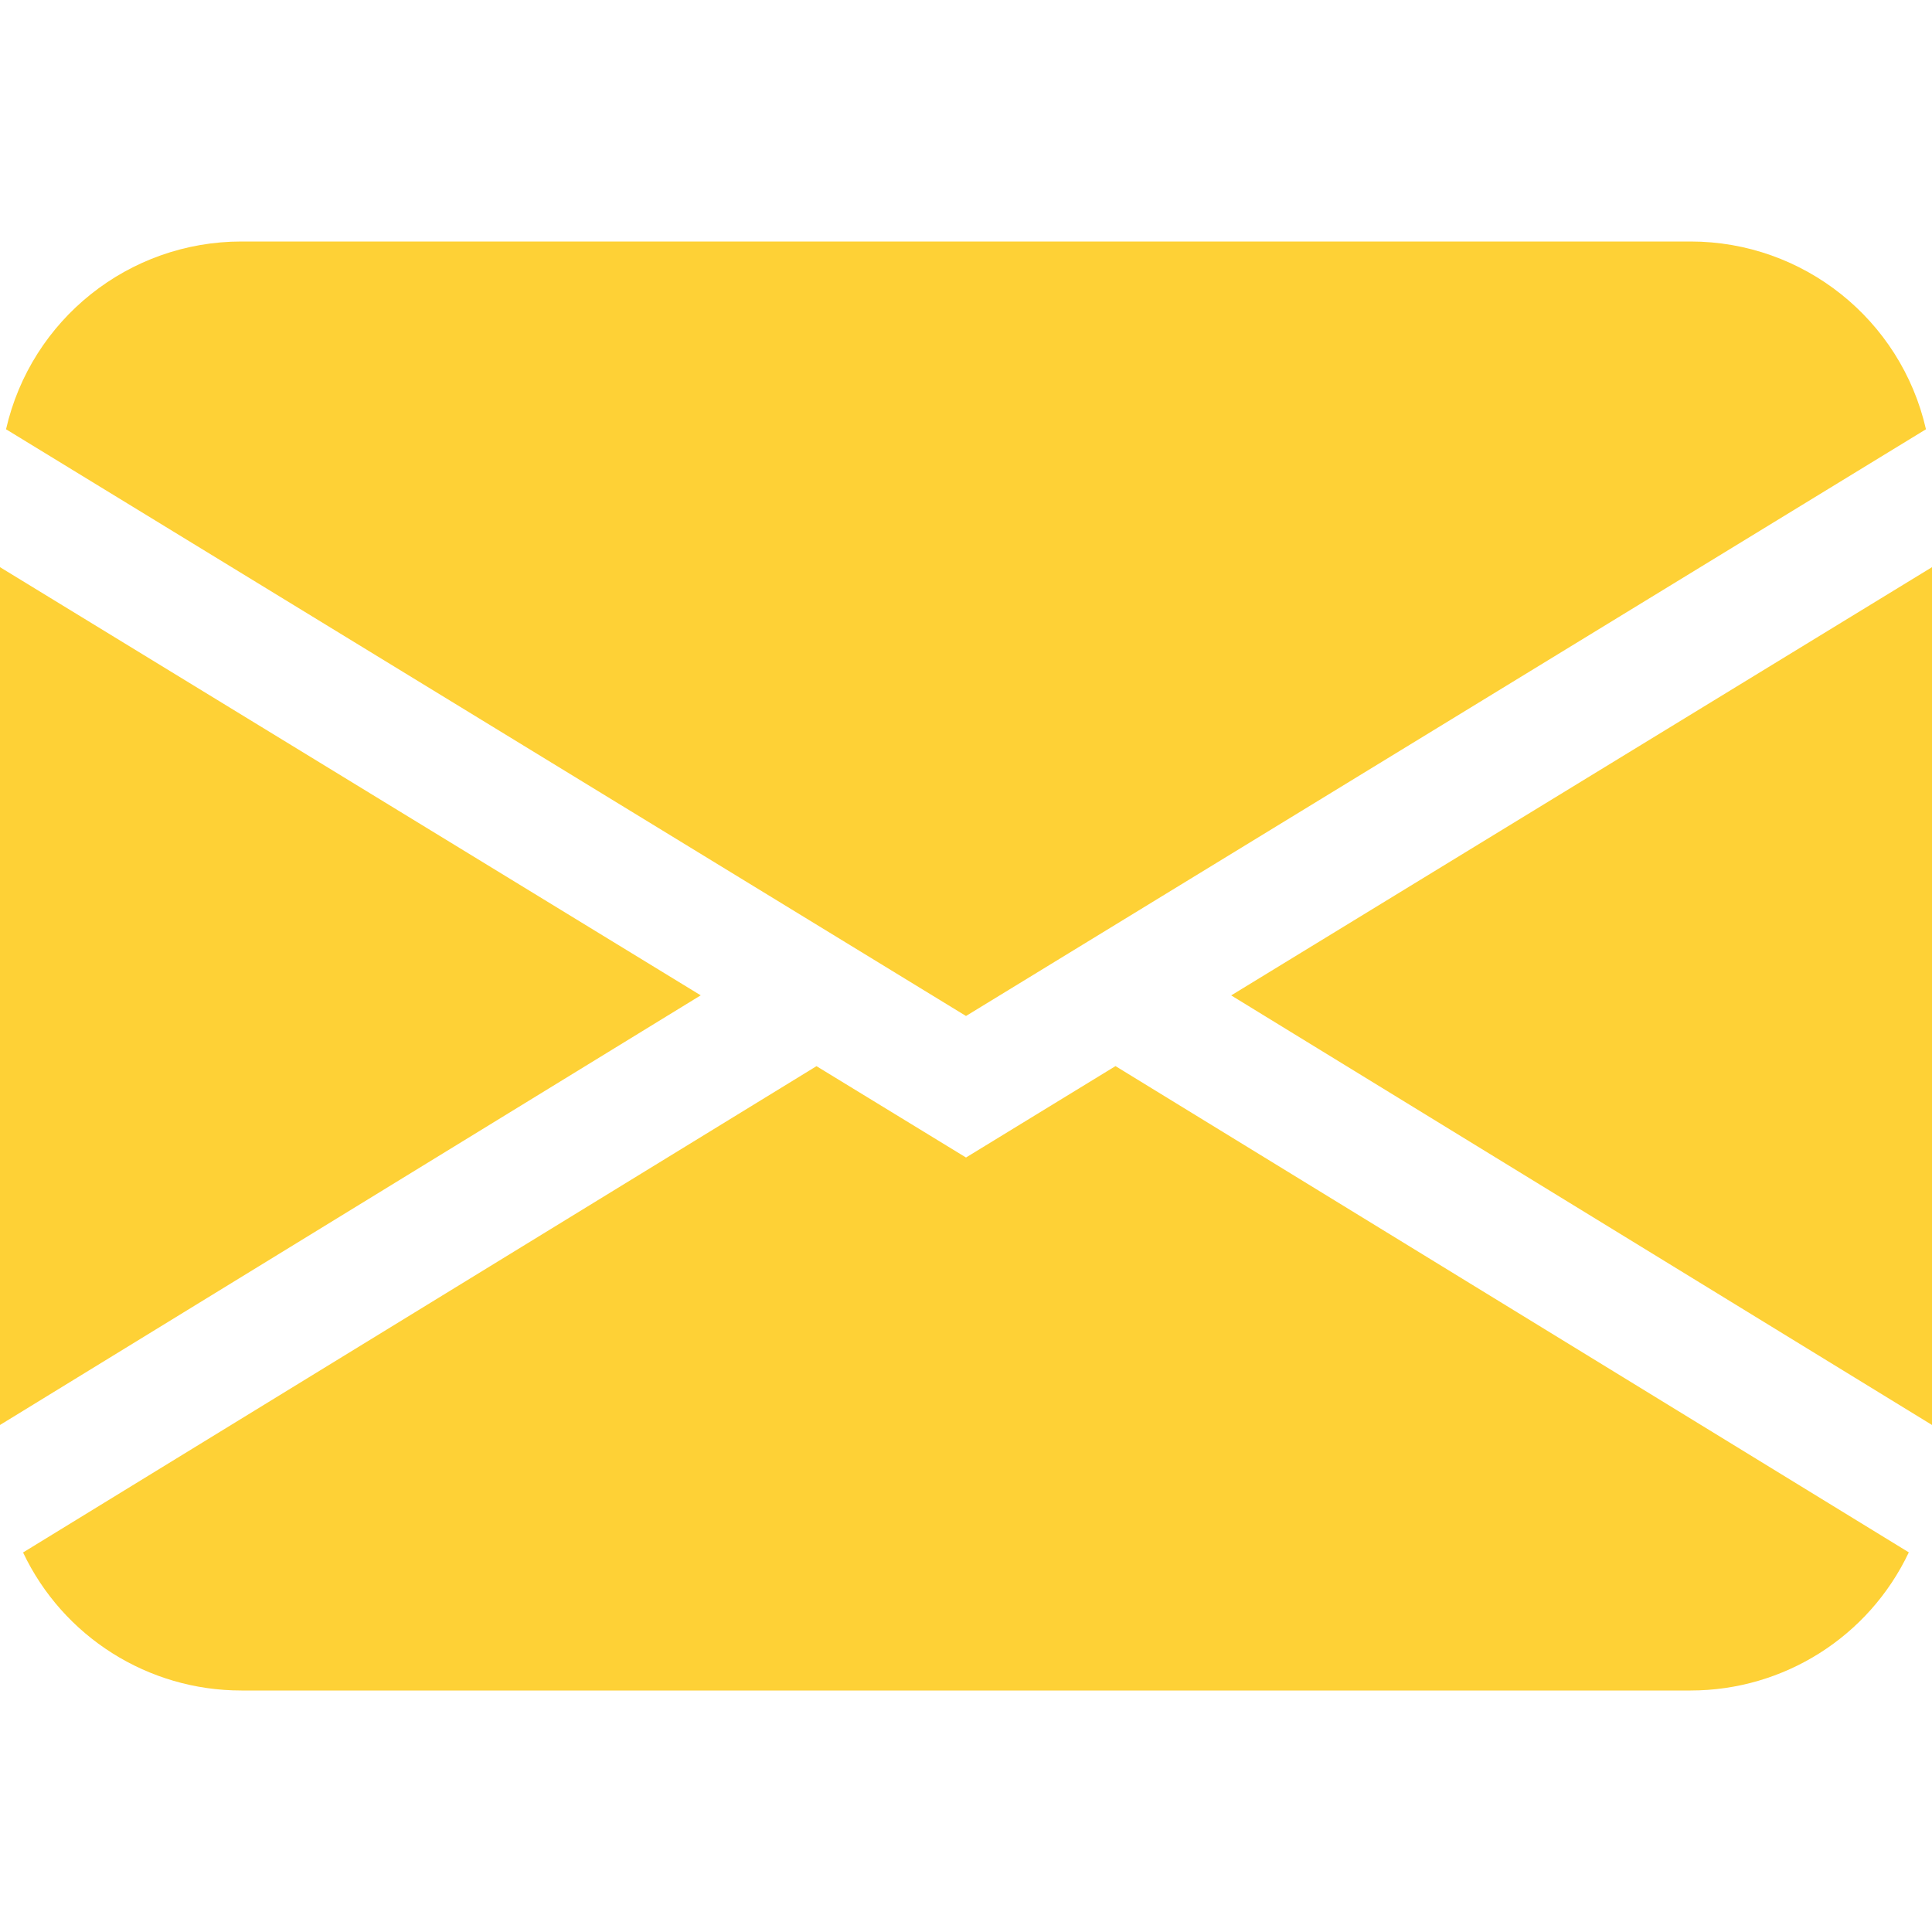
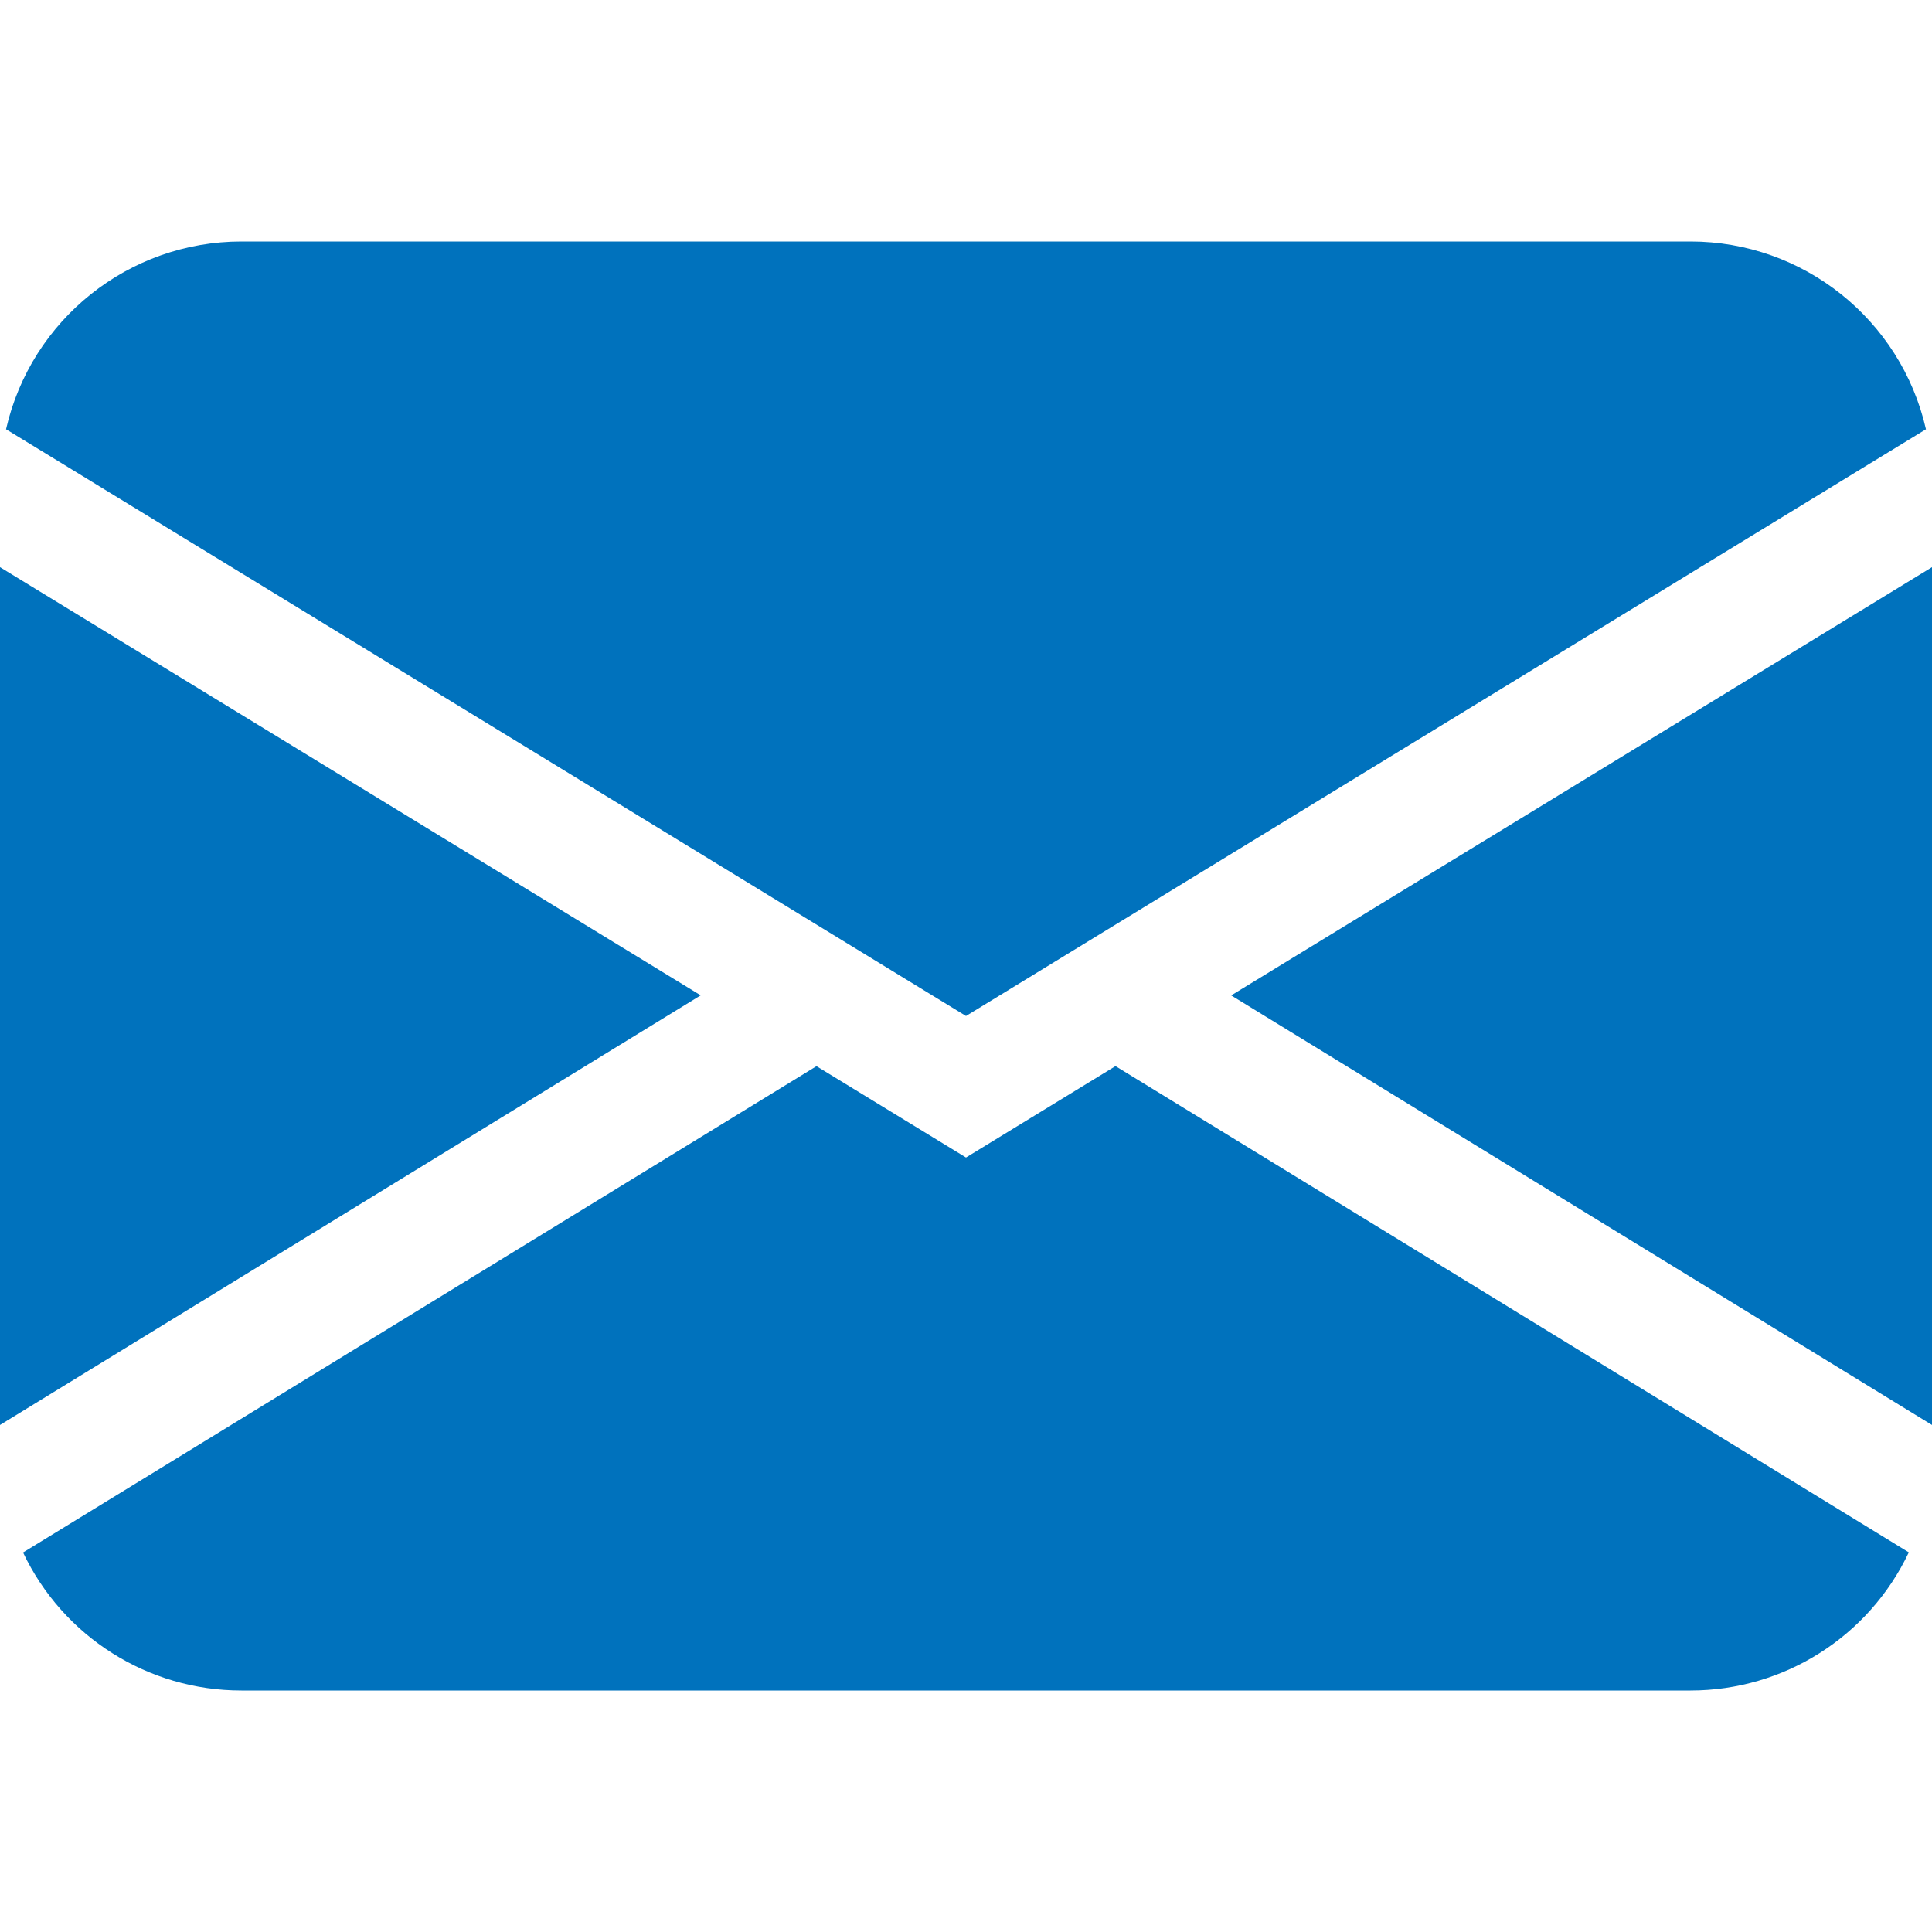
- <svg xmlns="http://www.w3.org/2000/svg" width="30" height="30" fill="currentColor" class="bi bi-envelope-fill" viewBox="0 0 16 16" style=" color: #fed136;">
+ <svg xmlns="http://www.w3.org/2000/svg" width="30" height="30" fill="currentColor" class="bi bi-envelope-fill" viewBox="0 0 16 16" style=" color:#0072bd;">
  <path d="M.05 3.555A2 2 0 0 1 2 2h12a2 2 0 0 1 1.95 1.555L8 8.414.05 3.555ZM0 4.697v7.104l5.803-3.558L0 4.697ZM6.761 8.83l-6.57 4.027A2 2 0 0 0 2 14h12a2 2 0 0 0 1.808-1.144l-6.57-4.027L8 9.586l-1.239-.757Zm3.436-.586L16 11.801V4.697l-5.803 3.546Z" />
</svg>
